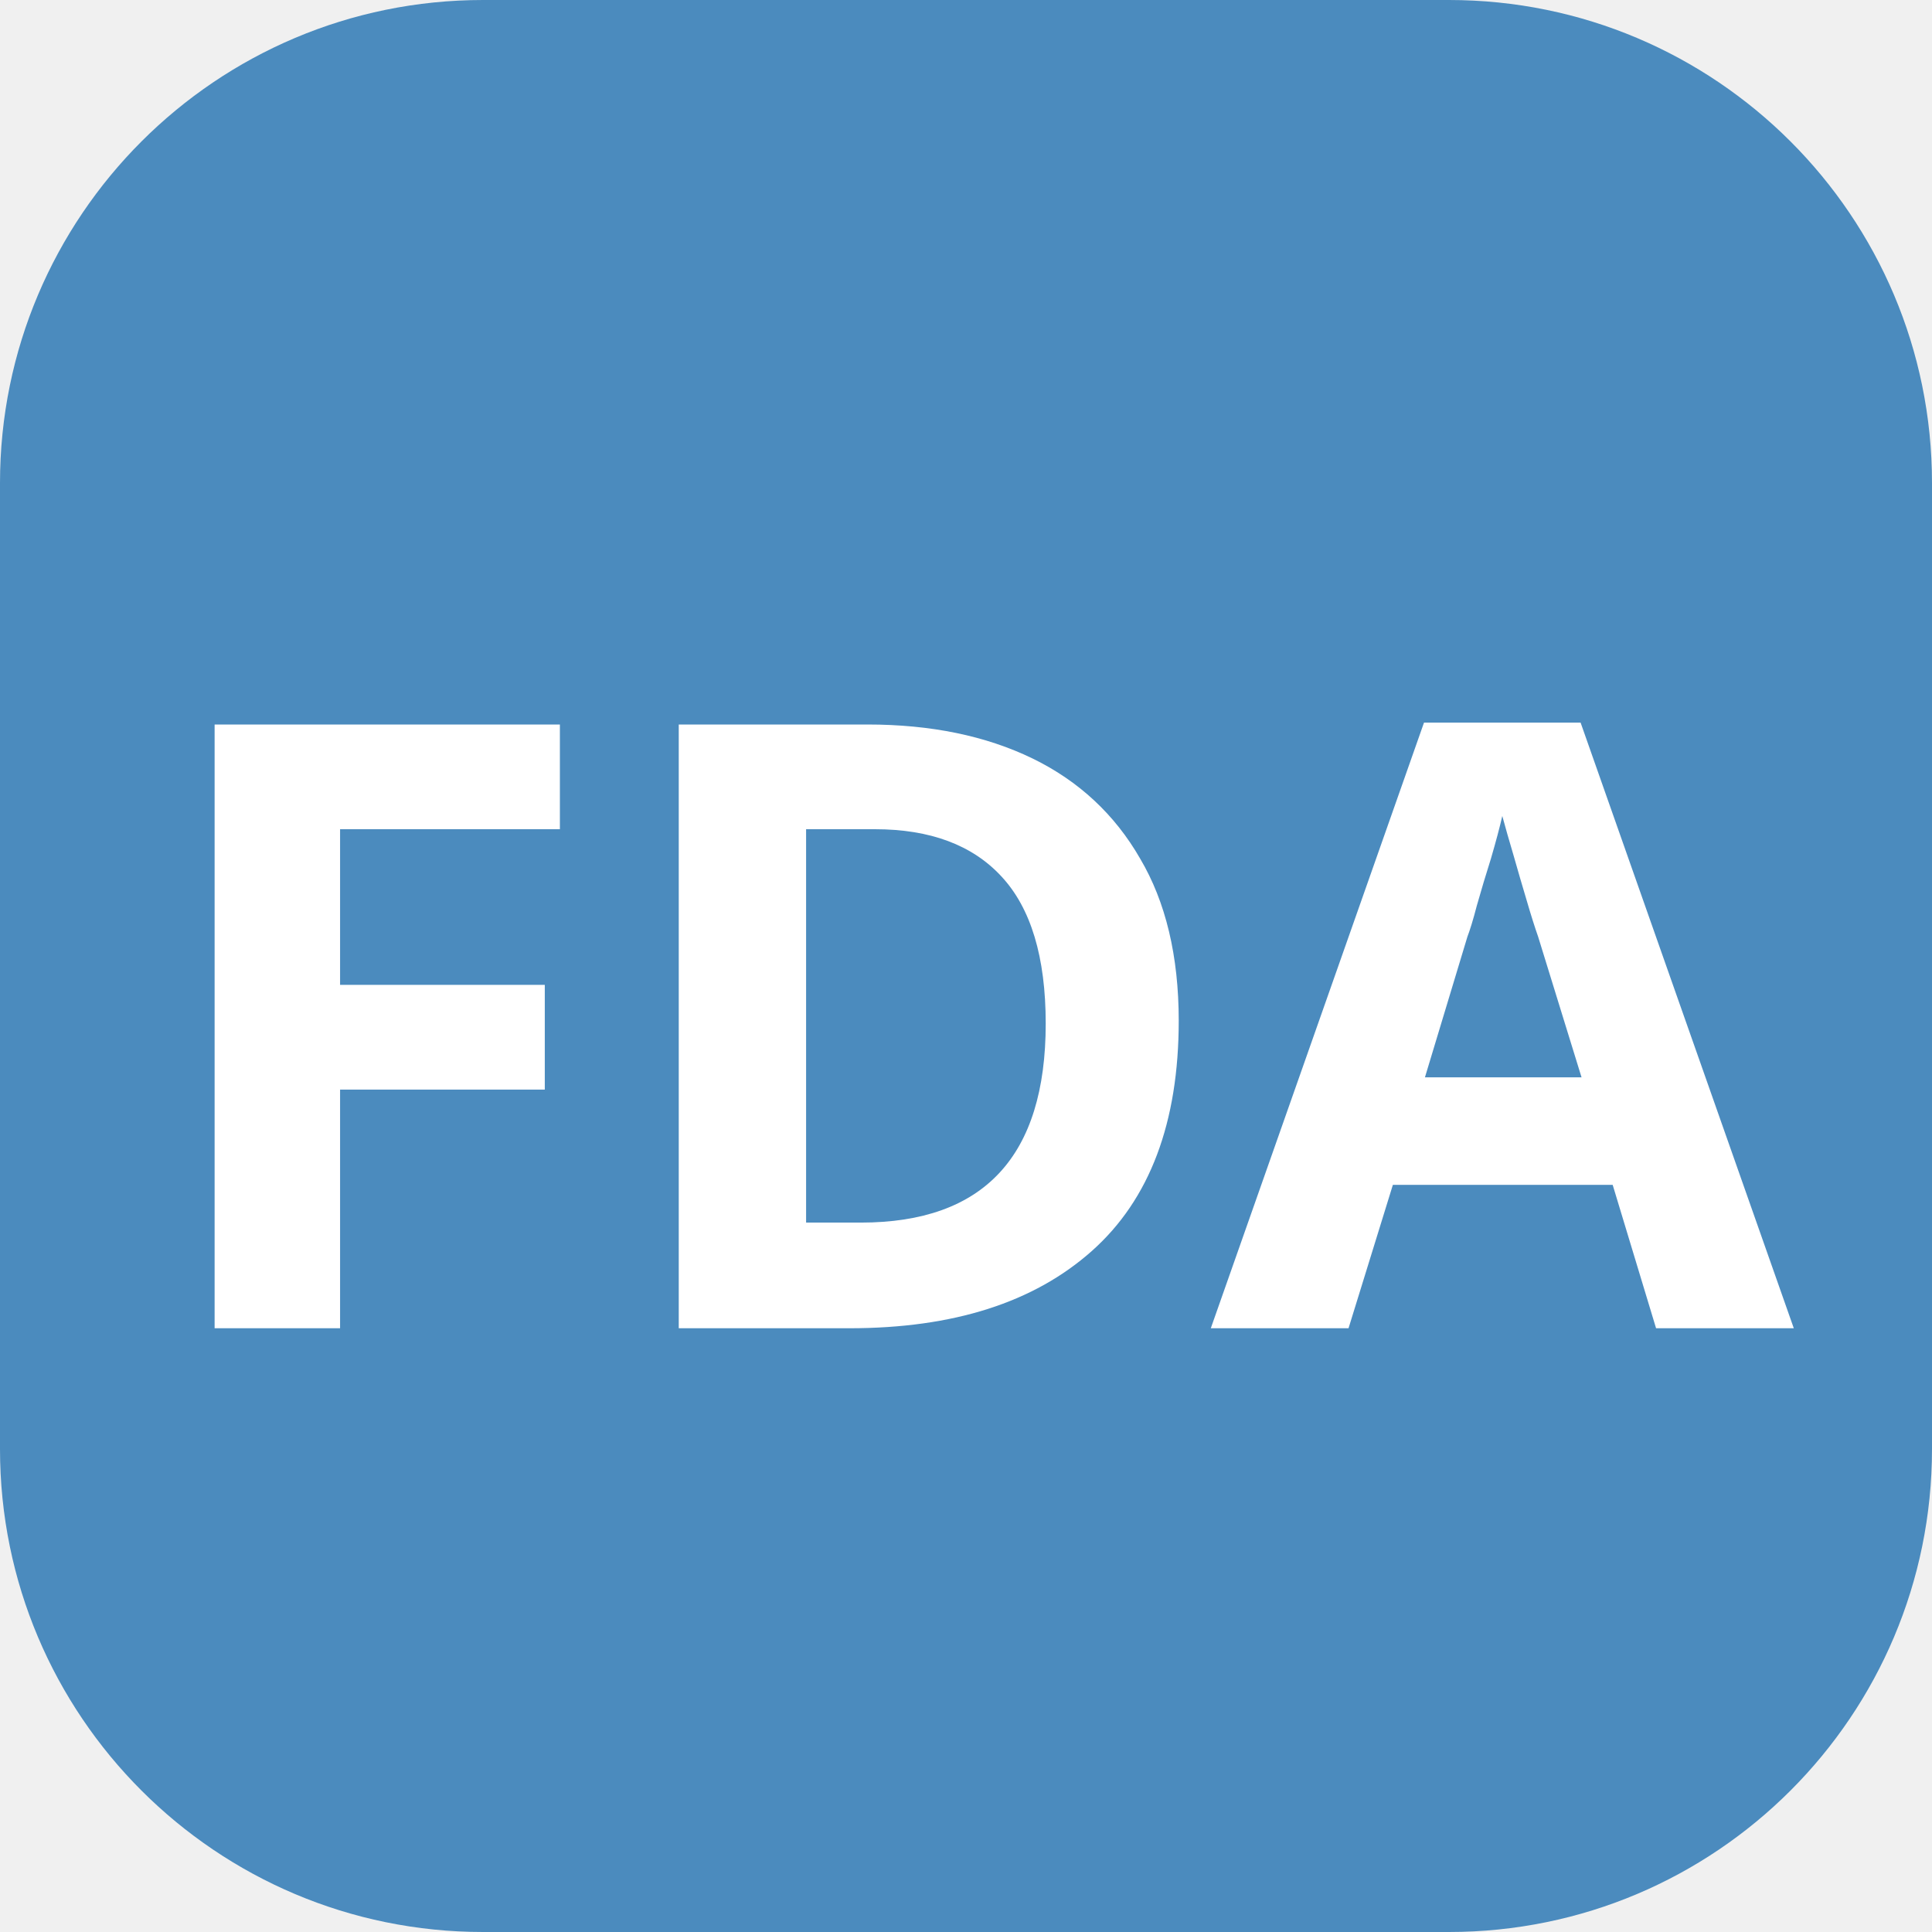
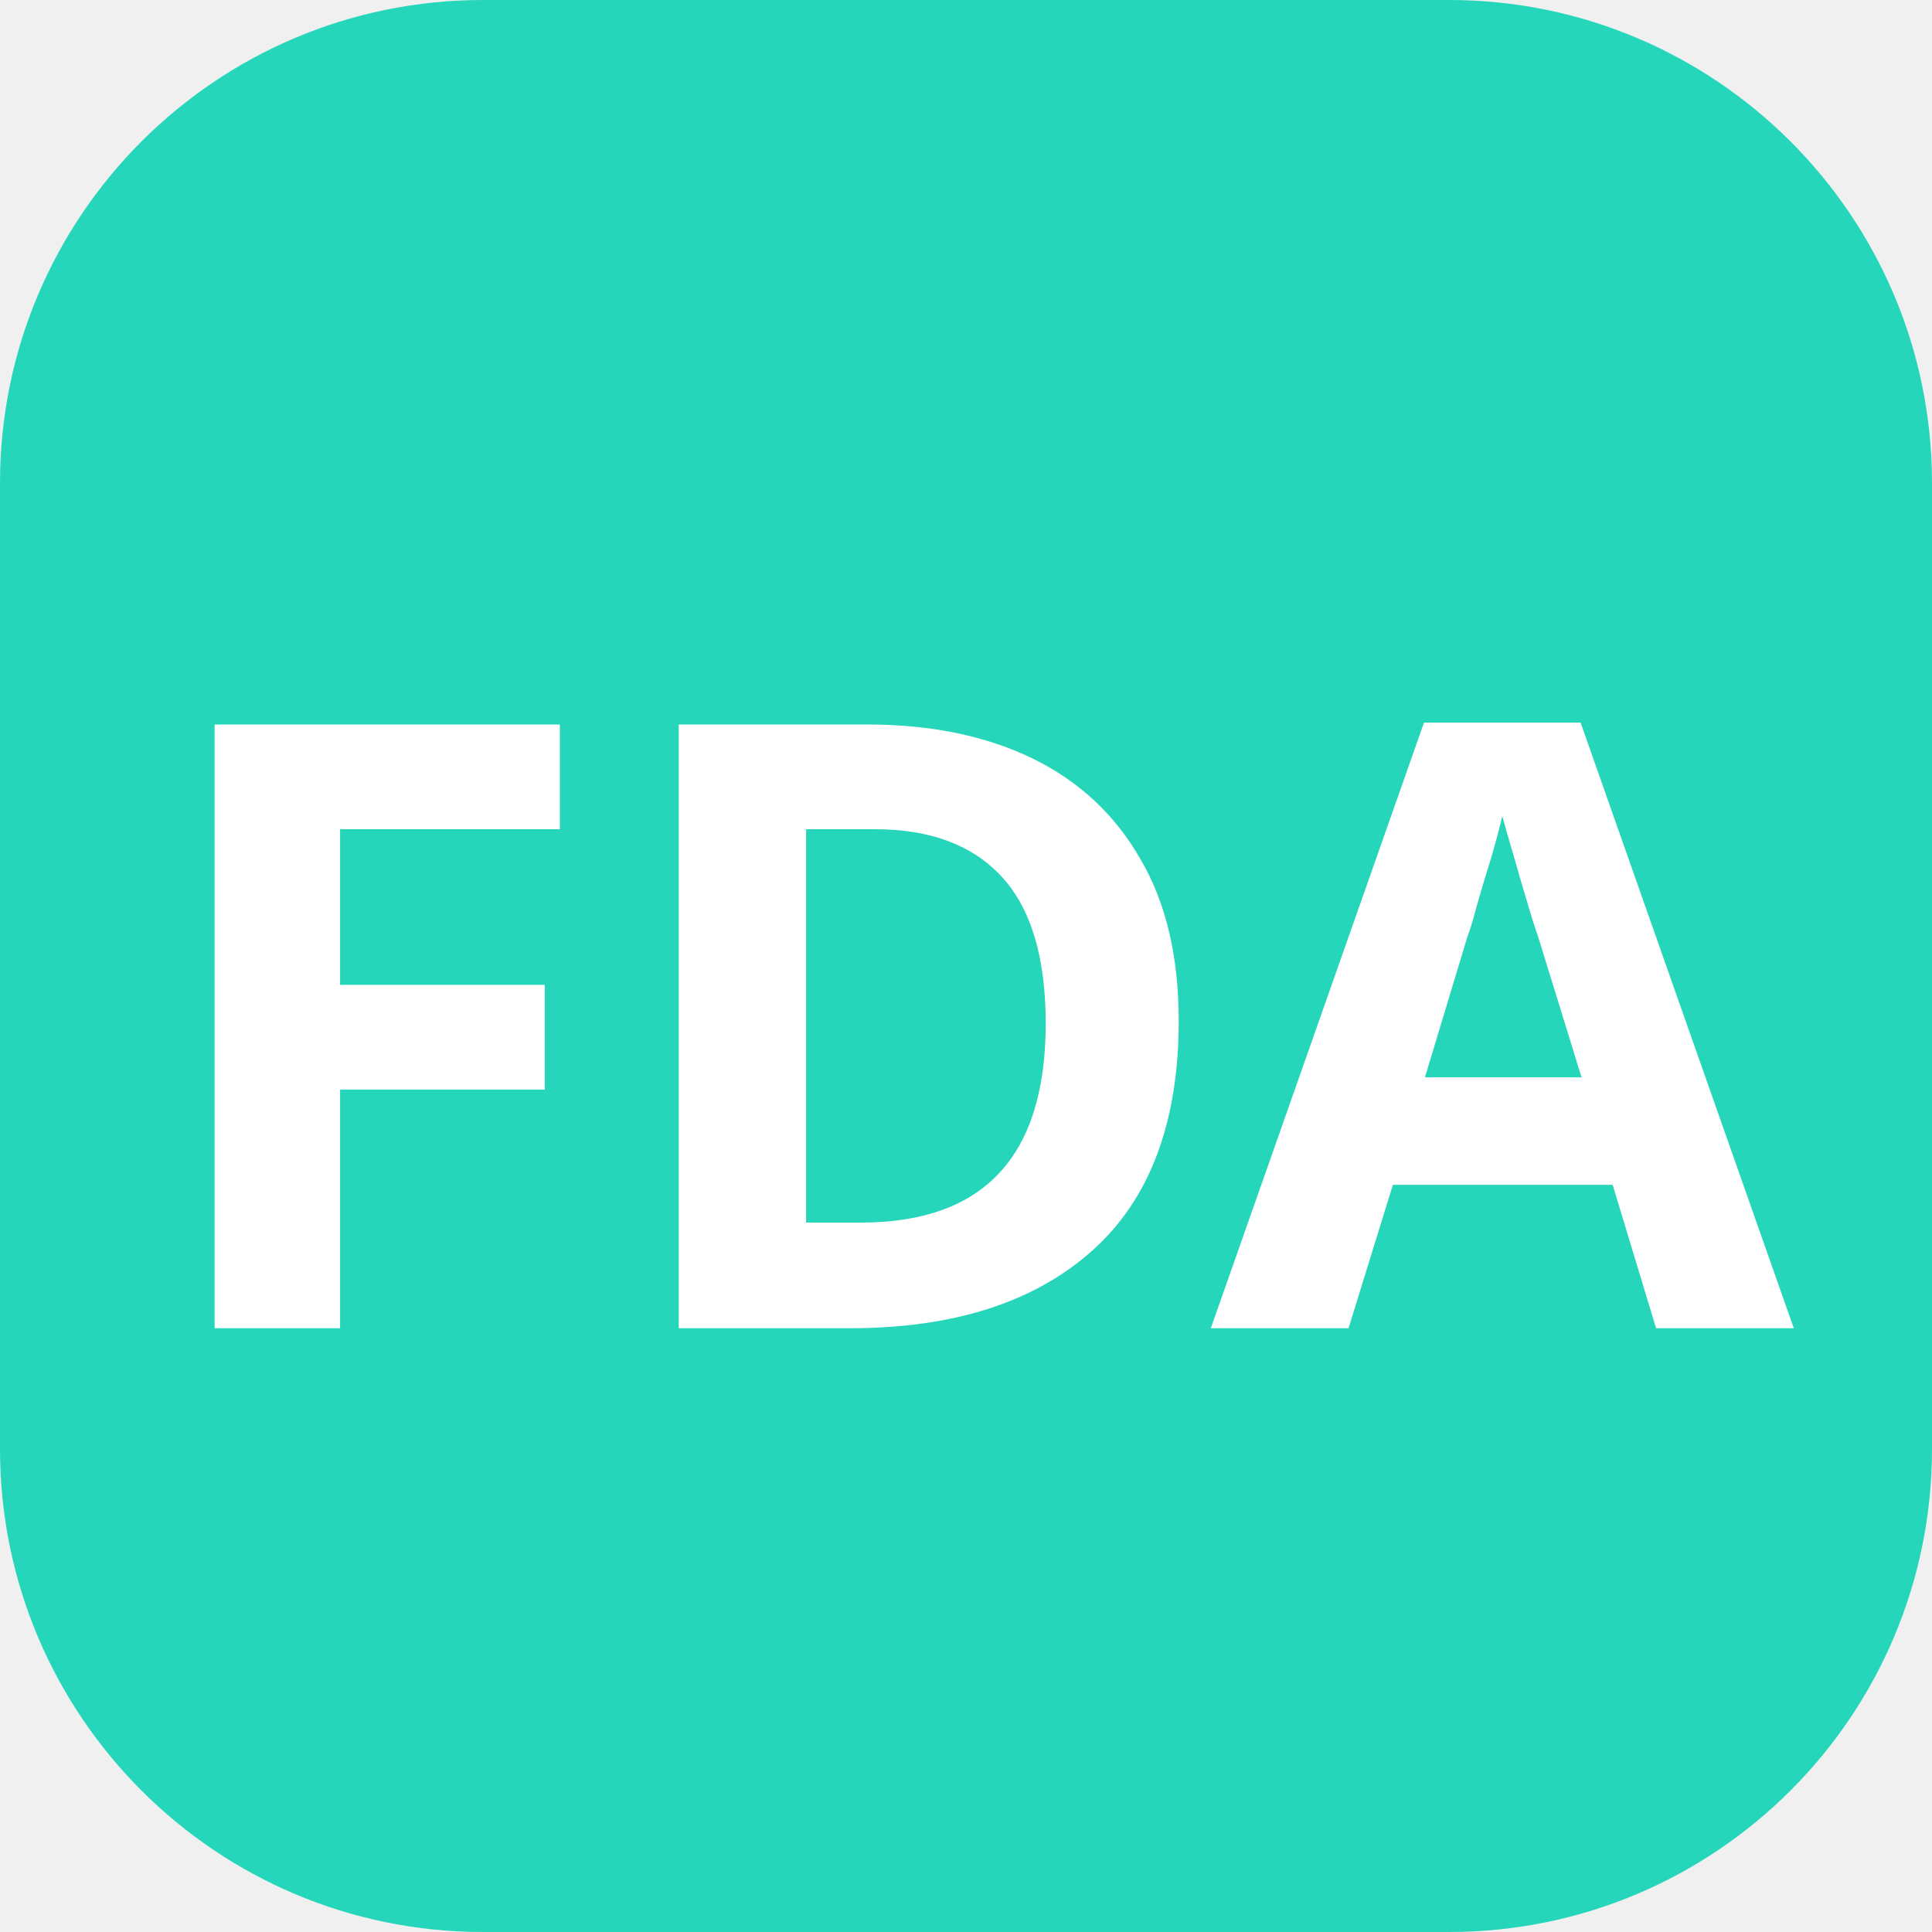
<svg xmlns="http://www.w3.org/2000/svg" width="32" height="32" viewBox="0 0 32 32" fill="none">
-   <rect width="32" height="32" rx="8" fill="#4B8BBE" />
+   <rect width="32" height="32" rx="8" fill="#26D6BB" />
  <text x="16" y="22" font-family="system-ui, sans-serif" font-size="14" font-weight="800" fill="white" text-anchor="middle">
    FDA
  </text>
</svg>
